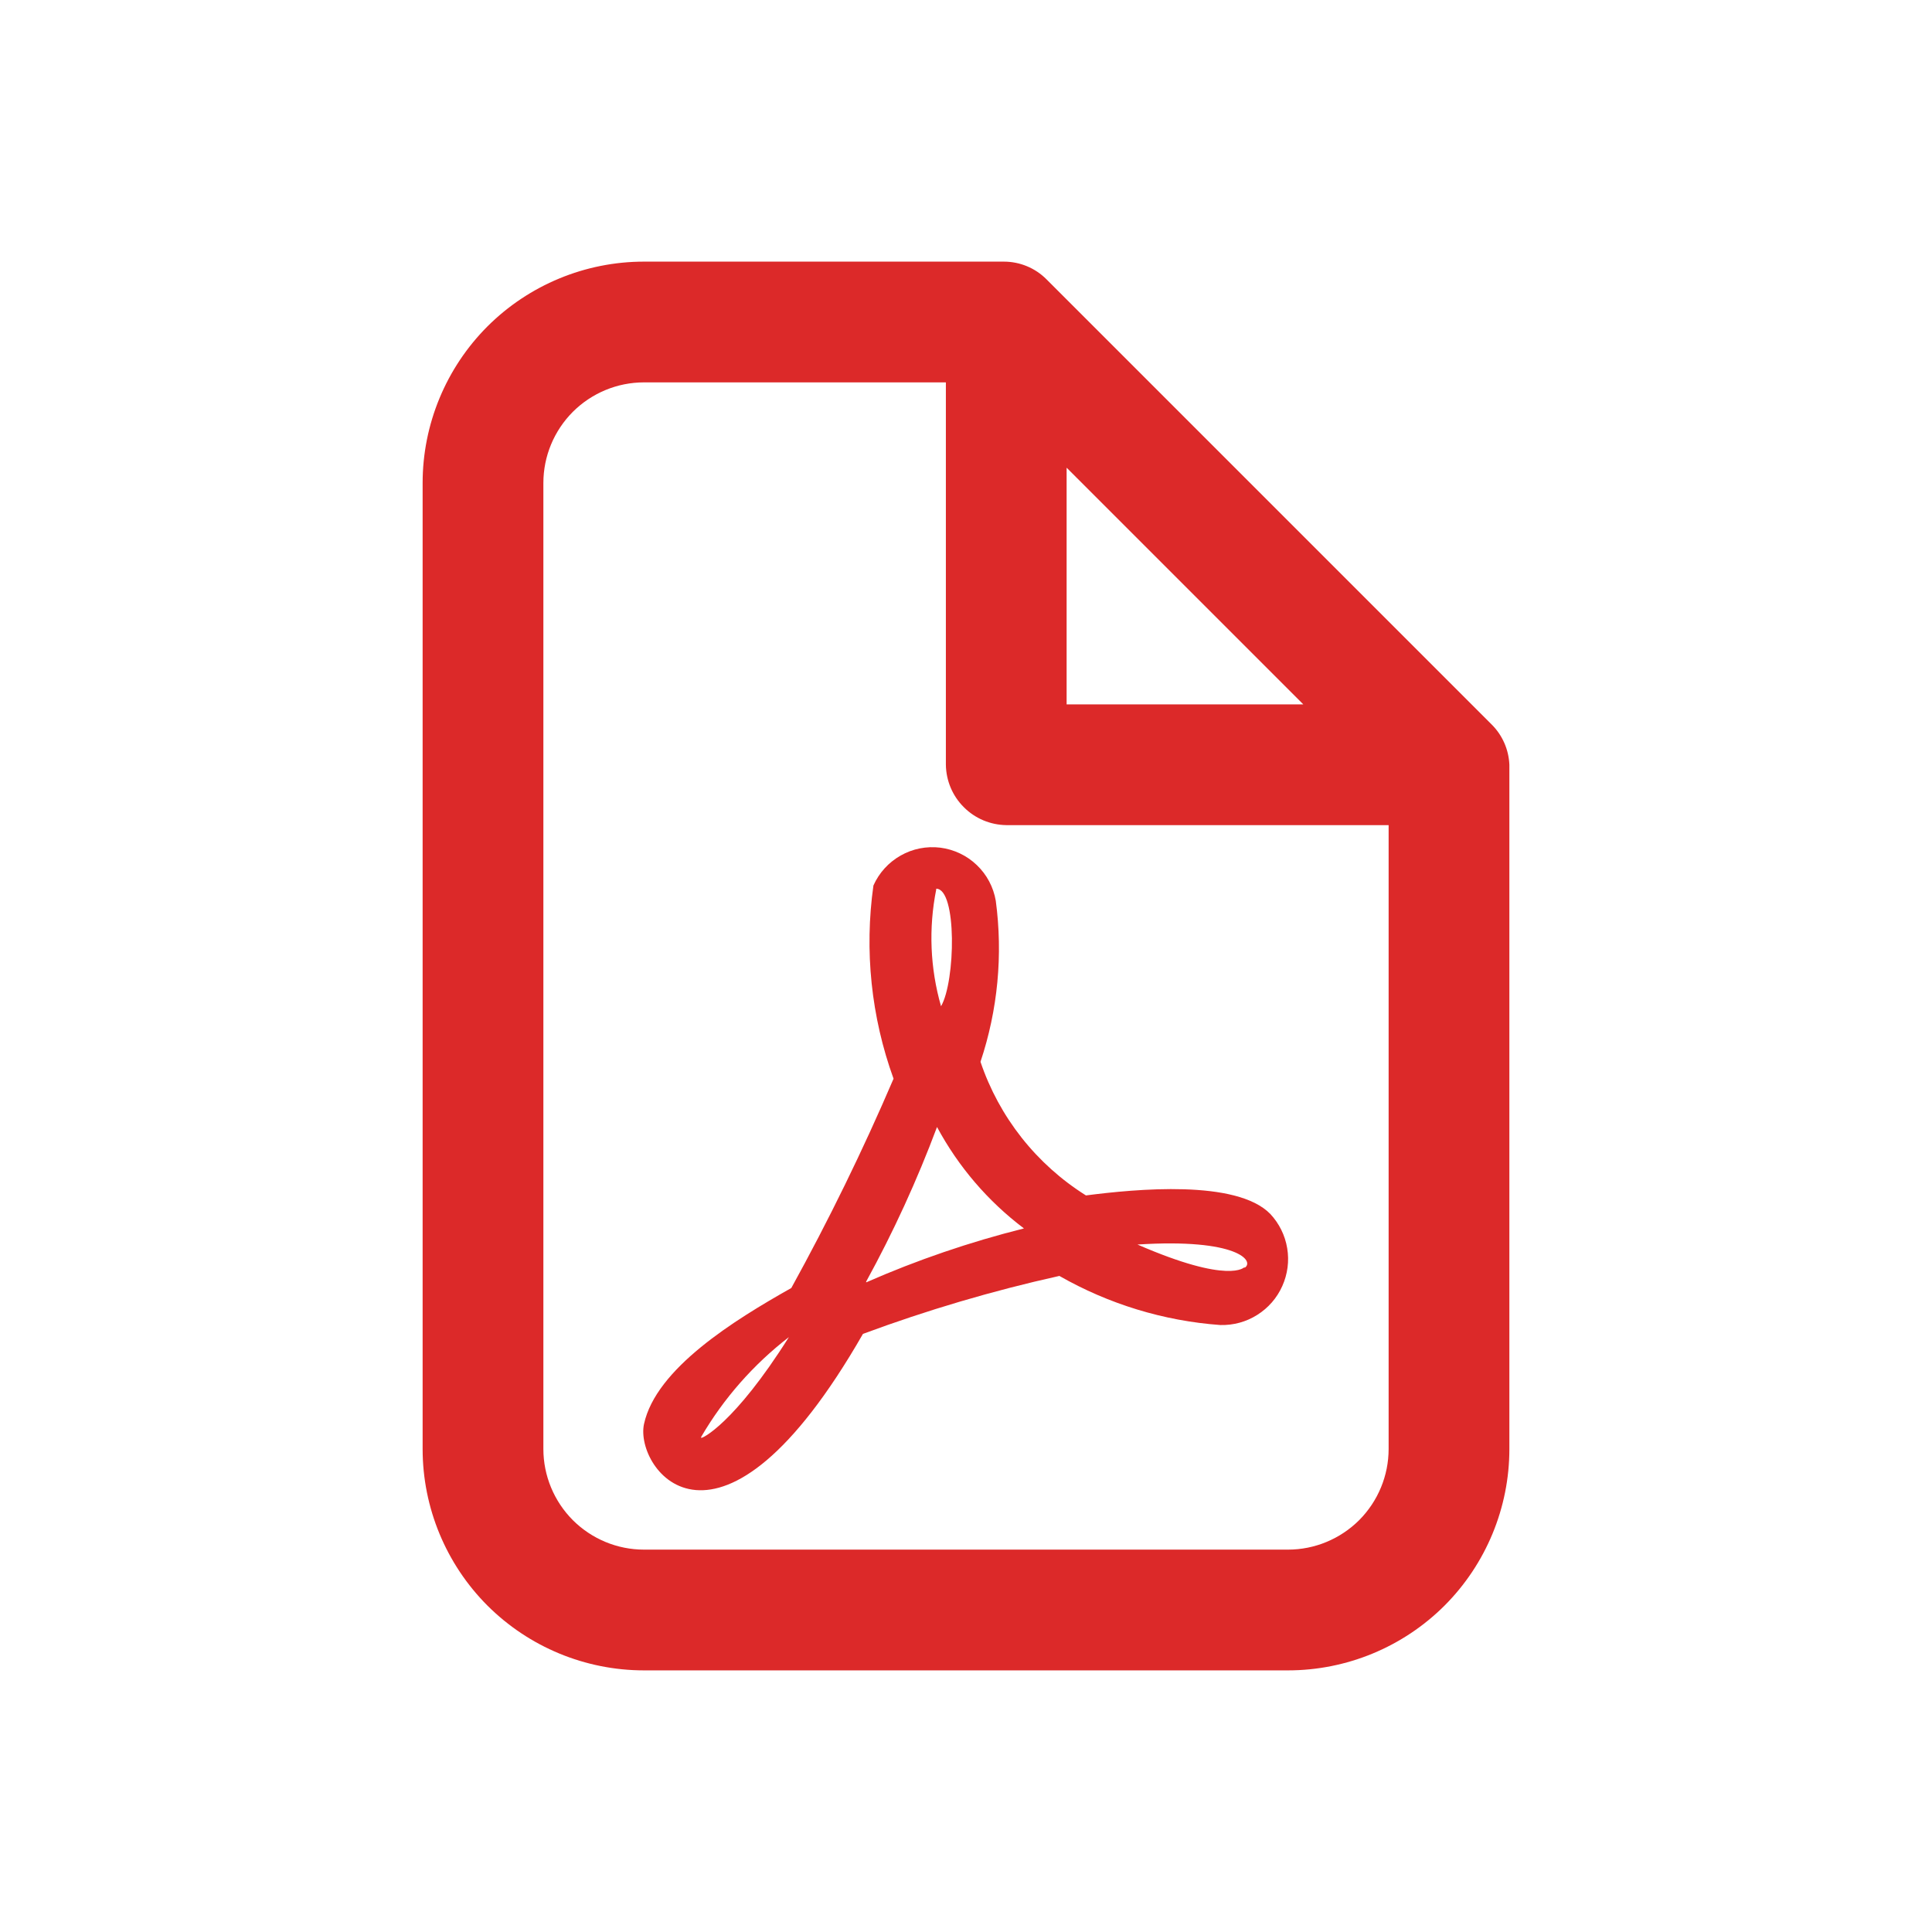
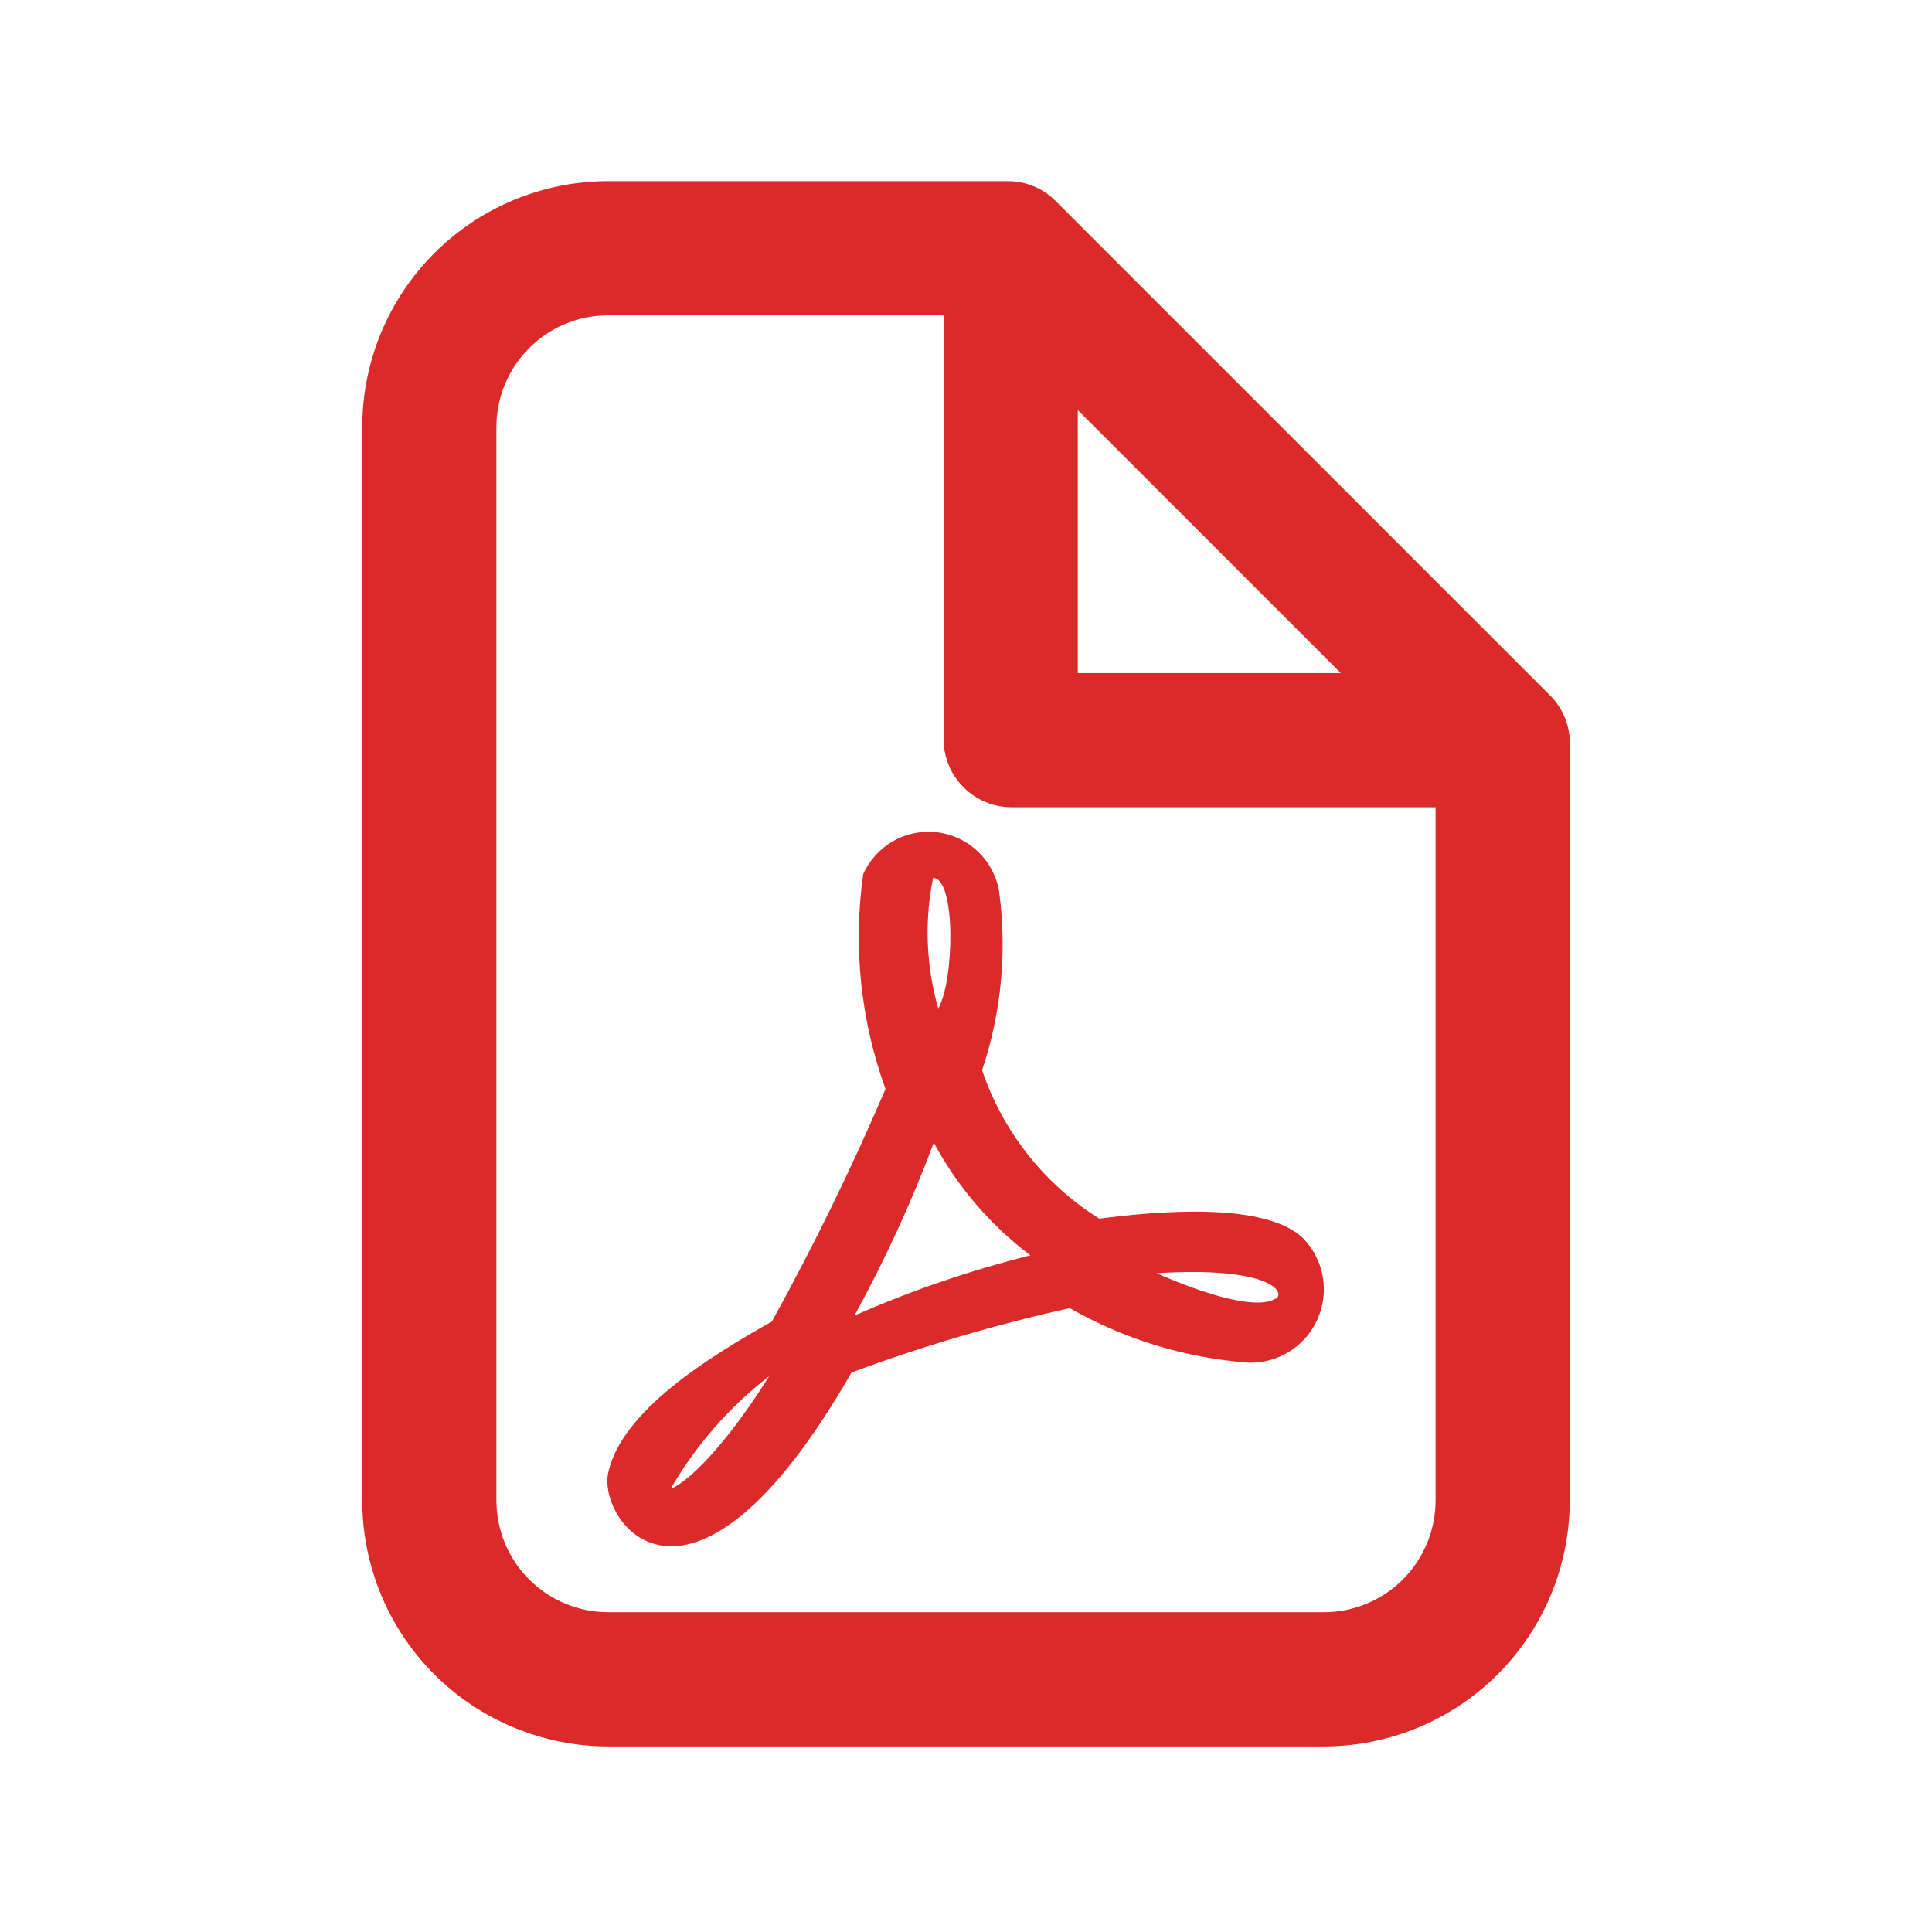
- <svg xmlns="http://www.w3.org/2000/svg" width="64px" height="64px" viewBox="0 0 24 24" fill="none">
-   <g id="SVGRepo_bgCarrier" stroke-width="0" />
-   <g id="SVGRepo_tracerCarrier" stroke-linecap="round" stroke-linejoin="round" />
-   <g id="SVGRepo_iconCarrier">
-     <path d="M18.53 9L13 3.47C12.86 3.329 12.669 3.25 12.47 3.25H8C7.271 3.25 6.571 3.54 6.055 4.055C5.54 4.571 5.25 5.271 5.25 6V18C5.25 18.729 5.54 19.429 6.055 19.945C6.571 20.46 7.271 20.75 8 20.75H16C16.729 20.75 17.429 20.46 17.945 19.945C18.46 19.429 18.75 18.729 18.75 18V9.5C18.742 9.312 18.664 9.133 18.53 9ZM13.25 5.81L16.19 8.75H13.25V5.81ZM16 19.25H8C7.668 19.25 7.351 19.118 7.116 18.884C6.882 18.649 6.75 18.331 6.75 18V6C6.75 5.668 6.882 5.351 7.116 5.116C7.351 4.882 7.668 4.75 8 4.75H11.75V9.5C11.753 9.698 11.832 9.887 11.973 10.027C12.113 10.168 12.302 10.247 12.5 10.25H17.25V18C17.25 18.331 17.118 18.649 16.884 18.884C16.649 19.118 16.331 19.25 16 19.25Z" fill="#dc2929" />
-     <path d="M13.49 14.85C12.875 14.464 12.412 13.878 12.18 13.19C12.395 12.547 12.46 11.863 12.37 11.19C12.341 11.021 12.259 10.865 12.134 10.746C12.01 10.627 11.851 10.552 11.681 10.53C11.51 10.509 11.337 10.543 11.188 10.628C11.038 10.713 10.92 10.843 10.85 11C10.736 11.809 10.822 12.633 11.1 13.4C10.72 14.287 10.296 15.155 9.83 16C9.12 16.4 8.15 17 8 17.69C7.88 18.25 8.93 19.69 10.72 16.57C11.516 16.275 12.331 16.034 13.16 15.85C13.773 16.2 14.456 16.409 15.16 16.46C15.322 16.464 15.481 16.421 15.618 16.334C15.755 16.248 15.863 16.124 15.929 15.976C15.995 15.829 16.017 15.665 15.99 15.506C15.964 15.346 15.89 15.198 15.78 15.08C15.36 14.65 14.11 14.77 13.49 14.85ZM8.71 17.85C8.99 17.37 9.36 16.95 9.8 16.61C9.12 17.69 8.71 17.88 8.71 17.86V17.85ZM11.63 11.04C11.89 11.04 11.87 12.19 11.69 12.5C11.554 12.028 11.534 11.531 11.63 11.05V11.04ZM10.76 15.92C11.099 15.302 11.393 14.66 11.64 14C11.905 14.493 12.273 14.923 12.72 15.26C12.049 15.428 11.393 15.652 10.76 15.93V15.92ZM15.46 15.74C15.46 15.74 15.28 15.96 14.13 15.46C15.38 15.38 15.59 15.67 15.46 15.75V15.74Z" fill="#dc2929" />
-   </g>
+ <svg xmlns="http://www.w3.org/2000/svg" width="64" height="64" viewBox="0 0 64 64" fill="none">
+   <path d="M51.348 23.037L34.963 6.652C34.547 6.235 33.982 6.001 33.393 6H20.148C17.987 6 15.915 6.858 14.386 8.387C12.858 9.915 12 11.987 12 14.148V49.704C12 51.865 12.858 53.937 14.386 55.465C15.915 56.993 17.987 57.852 20.148 57.852H43.852C46.013 57.852 48.085 56.993 49.613 55.465C51.142 53.937 52 51.865 52 49.704V24.518C51.977 23.96 51.744 23.431 51.348 23.037ZM35.704 13.585L44.415 22.296H35.704V13.585ZM43.852 53.407H20.148C19.166 53.407 18.224 53.017 17.529 52.323C16.835 51.628 16.444 50.686 16.444 49.704V14.148C16.444 13.166 16.835 12.224 17.529 11.529C18.224 10.835 19.166 10.444 20.148 10.444H31.259V24.518C31.267 25.105 31.503 25.666 31.919 26.081C32.334 26.497 32.895 26.733 33.481 26.741H47.556V49.704C47.556 50.686 47.165 51.628 46.471 52.323C45.776 53.017 44.834 53.407 43.852 53.407Z" fill="#DC2929" />
+   <path d="M36.415 40.37C34.593 39.227 33.222 37.49 32.533 35.452C33.171 33.546 33.364 31.518 33.096 29.526C33.011 29.024 32.766 28.563 32.398 28.211C32.03 27.859 31.559 27.635 31.054 27.572C30.549 27.509 30.036 27.61 29.593 27.86C29.15 28.111 28.799 28.498 28.593 28.963C28.255 31.358 28.51 33.8 29.333 36.074C28.208 38.703 26.952 41.274 25.57 43.778C23.467 44.963 20.593 46.741 20.148 48.785C19.793 50.444 22.904 54.711 28.207 45.467C30.566 44.591 32.981 43.879 35.437 43.333C37.252 44.371 39.277 44.989 41.363 45.141C41.842 45.153 42.314 45.024 42.719 44.769C43.125 44.514 43.446 44.145 43.642 43.708C43.839 43.271 43.901 42.785 43.822 42.313C43.744 41.841 43.527 41.402 43.2 41.052C41.956 39.778 38.252 40.133 36.415 40.37ZM22.252 49.259C23.082 47.839 24.179 46.591 25.482 45.585C23.467 48.785 22.252 49.348 22.252 49.289V49.259ZM30.904 29.081C31.674 29.081 31.615 32.489 31.081 33.407C30.68 32.01 30.619 30.537 30.904 29.111V29.081ZM28.326 43.541C29.33 41.709 30.201 39.808 30.933 37.852C31.718 39.313 32.81 40.586 34.133 41.585C32.145 42.083 30.203 42.747 28.326 43.57V43.541ZM42.252 43.007C42.252 43.007 41.718 43.659 38.311 42.178C42.015 41.941 42.637 42.8 42.252 43.037V43.007Z" fill="#DC2929" />
</svg>
